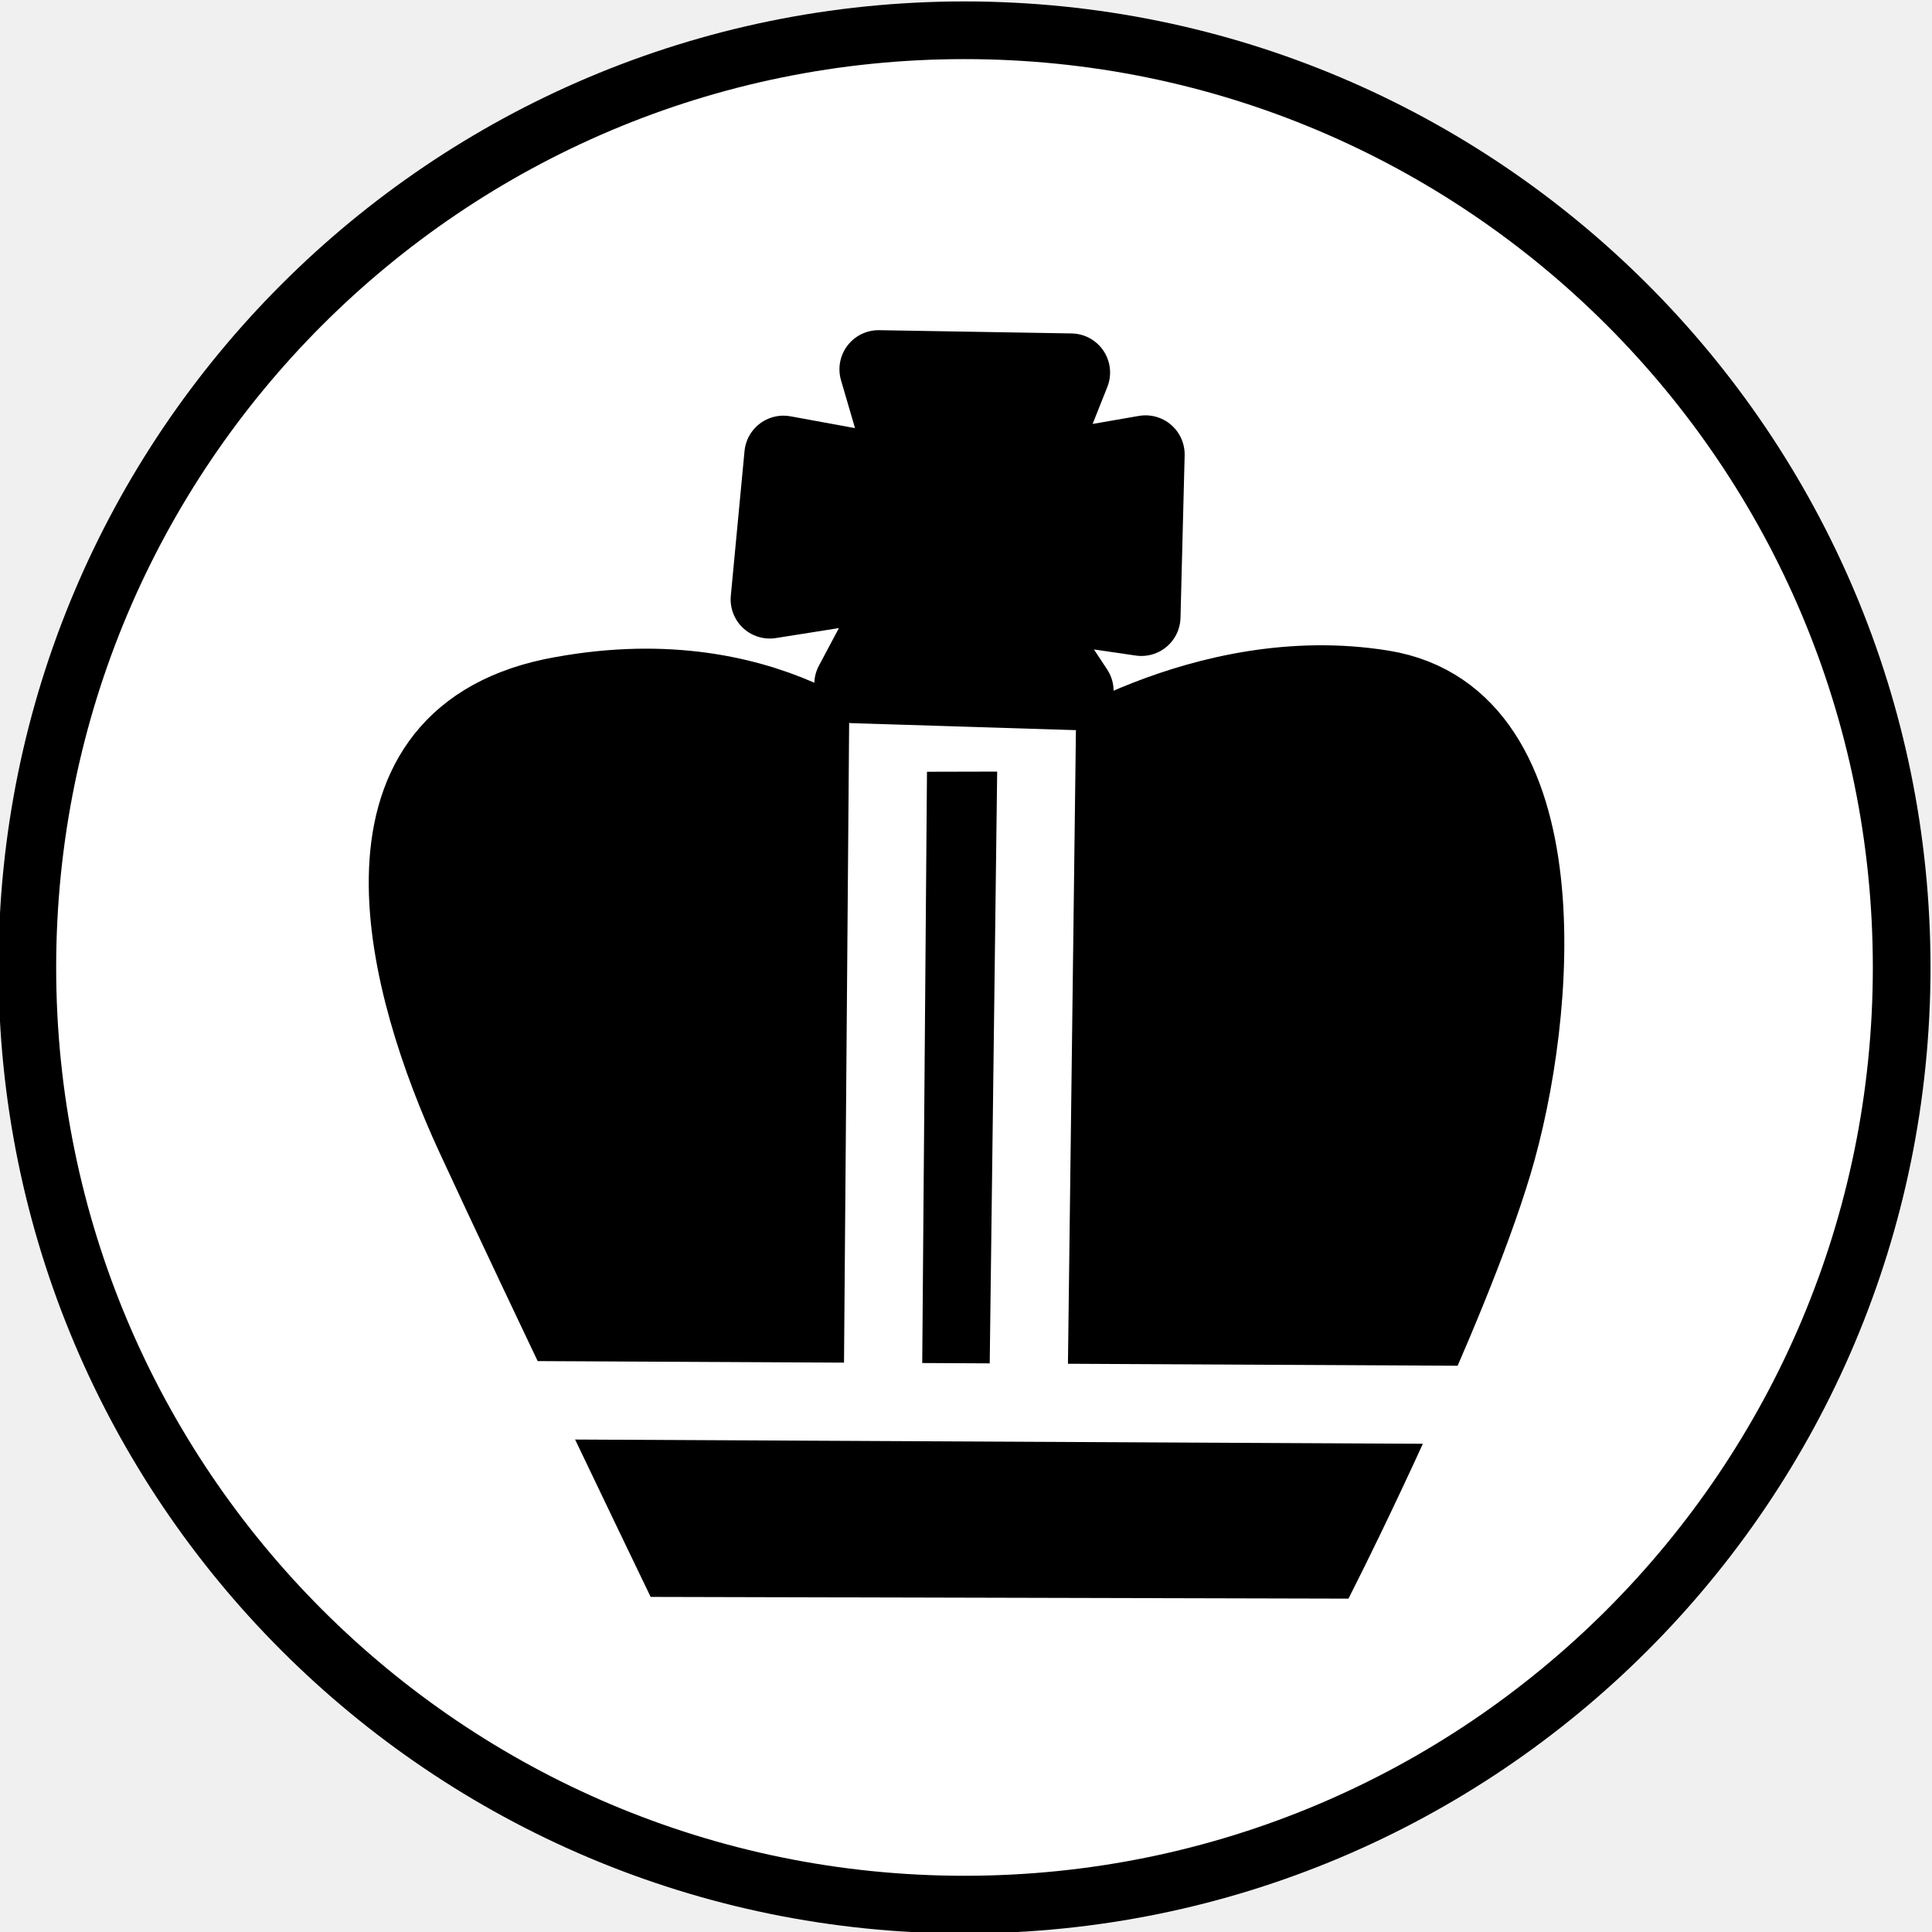
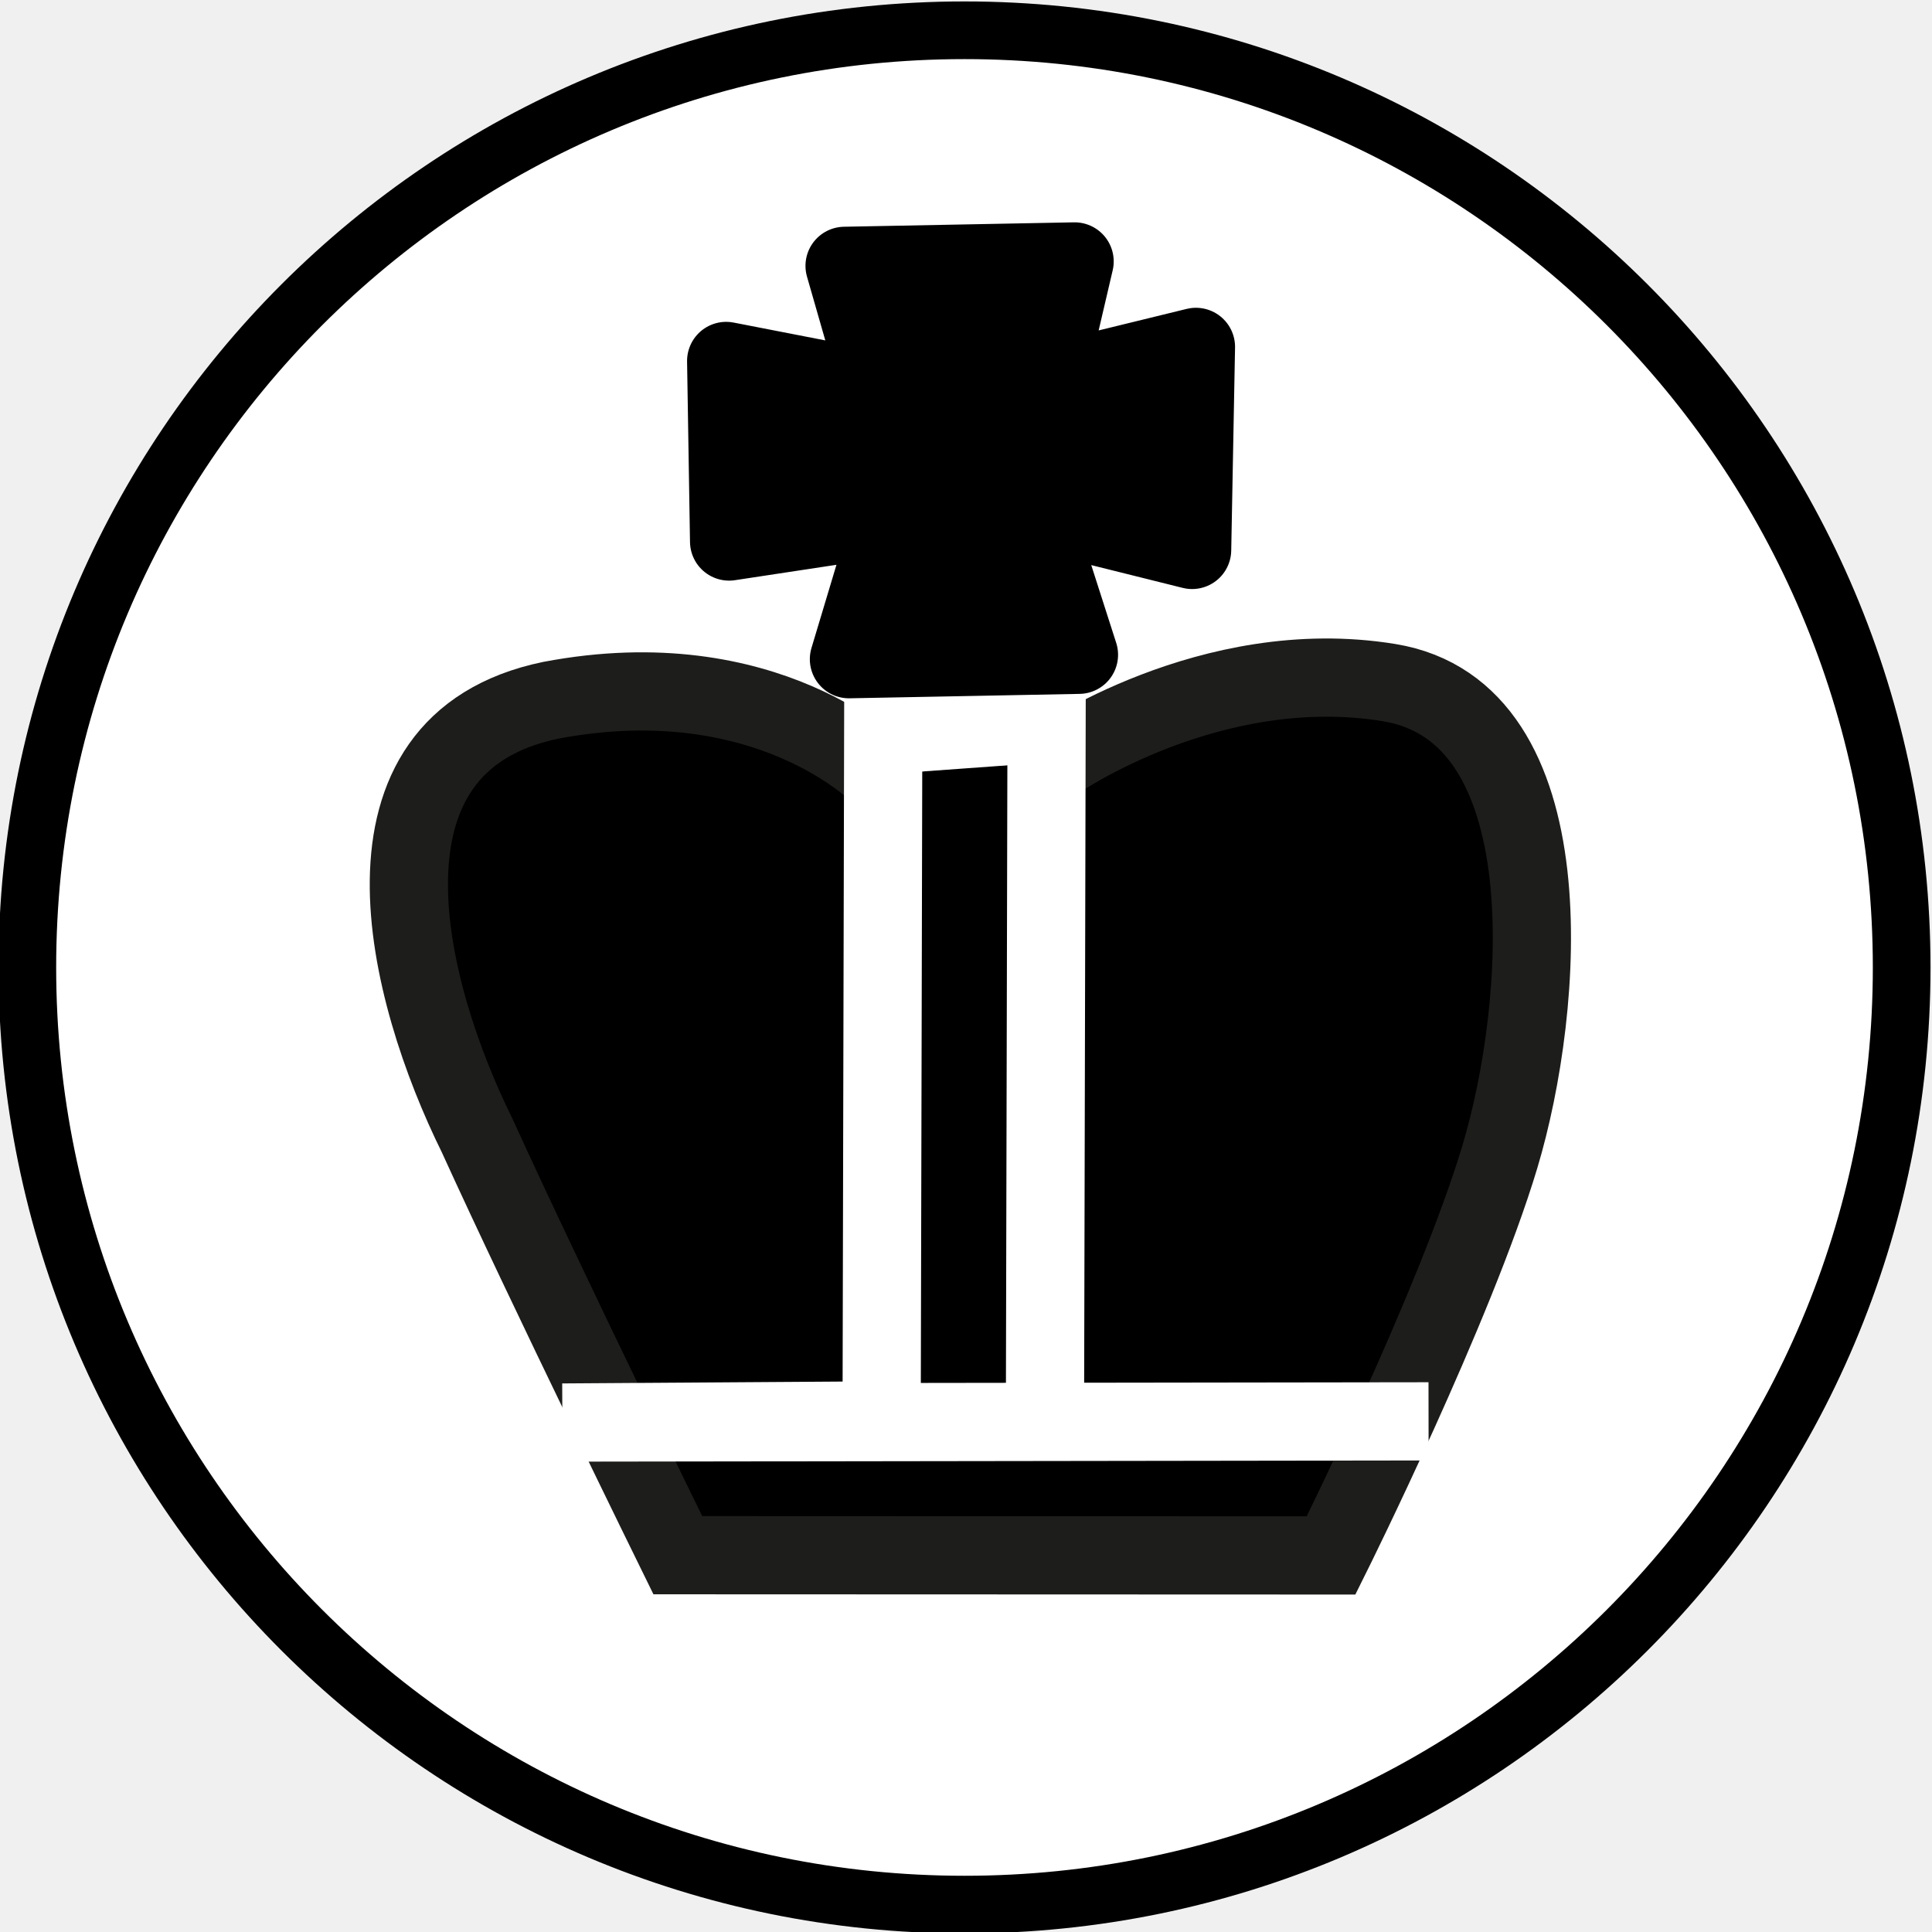
<svg xmlns="http://www.w3.org/2000/svg" version="1.1" id="Capa_1" x="0px" y="0px" viewBox="0 0 67 67" style="enable-background:new 0 0 67 67;" xml:space="preserve">
  <style type="text/css">
	.st0{fill:#FFFFFF;stroke:#000000;stroke-width:2;stroke-linejoin:bevel;}
- 	.st1{stroke:#000000;stroke-width:1.647;stroke-miterlimit:16.47;}
- 	.st2{stroke:#FFFFFF;stroke-width:1.647;stroke-miterlimit:16.47;}
- 	.st3{stroke:#000000;stroke-width:1.647;stroke-linecap:round;stroke-linejoin:round;stroke-miterlimit:16.47;}
+ 	.st1{stroke:#1D1D1B;stroke-miterlimit:10.85;}
+ 	.st2{fill:none;stroke:#FFFFFF;stroke-miterlimit:10.85;}
+ 	.st3{stroke:#000000;stroke-linejoin:round;stroke-miterlimit:10.85;}
</style>
  <g transform="translate(-182.44 -9.75)">
    <text transform="matrix(1 0 0 1 11.542 51.5312)" style="font-family:'Arial-ItalicMT'; font-size:18px;"> </text>
    <g transform="translate(-23.062 1)">
      <g transform="translate(107.75,-1.5)">
        <circle class="st0" cx="131.2" cy="43.8" r="32.5" />
      </g>
-       <g transform="matrix(1.647 0 0 1.647 -366.26 -537.9)">
-         <g transform="rotate(106.72 368.71 352.41)">
-           <g>
-             <path class="st1" d="M365.5,356.5c0,0-1.7,3,0.5,7.1c2.2,4,6.7,1.2,9.3-1.1s7.3-6.6,7.3-6.6l-3.9-13.1c0,0-5.7-1-9-1       s-9.4,1.3-8.9,5.1c0.5,3.8,3.7,6.3,3.7,6.3" />
-             <path class="st2" d="M374.2,339.1l6.4,21.7" />
-             <path class="st2" d="M377.4,349.7l-14.3,4.1" />
-             <path class="st2" d="M378.4,352.6l-14.4,4.2" />
-           </g>
-           <path class="st3" d="M358.6,355.3l-1.1-2.2l3.3-0.9l0.4,2.7l1.5-1.8l1.2,4.5l-2.5-0.5l1.3,2.7l-3,0.6l-0.3-2.7l-2,1.3l-1.1-3.9      L358.6,355.3z" />
+     </g>
+   </g>
+   <g transform="matrix(1.647 0 0 1.647 -366.26 -537.9)">
+     <g transform="matrix(1.647 0 0 1.647 -366.26 -537.9)">
+       <g transform="rotate(106.72 368.71 352.41)">
+         <g>
+           <path class="st1" d="M543.4,300c0,0-1,1.8,0.3,4.3c1.3,2.4,4.1,0.7,5.6-0.7c1.6-1.4,4.4-4,4.4-4l-2.4-8c0,0-3.5-0.6-5.5-0.6      c-2,0-5.7,0.8-5.4,3.1s2.2,3.8,2.2,3.8" />
+           <polyline class="st2" points="550.7,295.6 541.3,298.4 541.9,300.4 551.3,297.6 552.5,301.5 549.3,290.9     " />
        </g>
+         <path class="st3" d="M538,299.4l-1-1.7l2.5-0.7l0.1,2.1l1.6-1.1l0.9,2.8l-1.9,0l0.9,1.9l-2.2,0.7l-0.2-2l-1.4,0.9l-0.9-2.8     L538,299.4z" />
      </g>
    </g>
  </g>
</svg>
